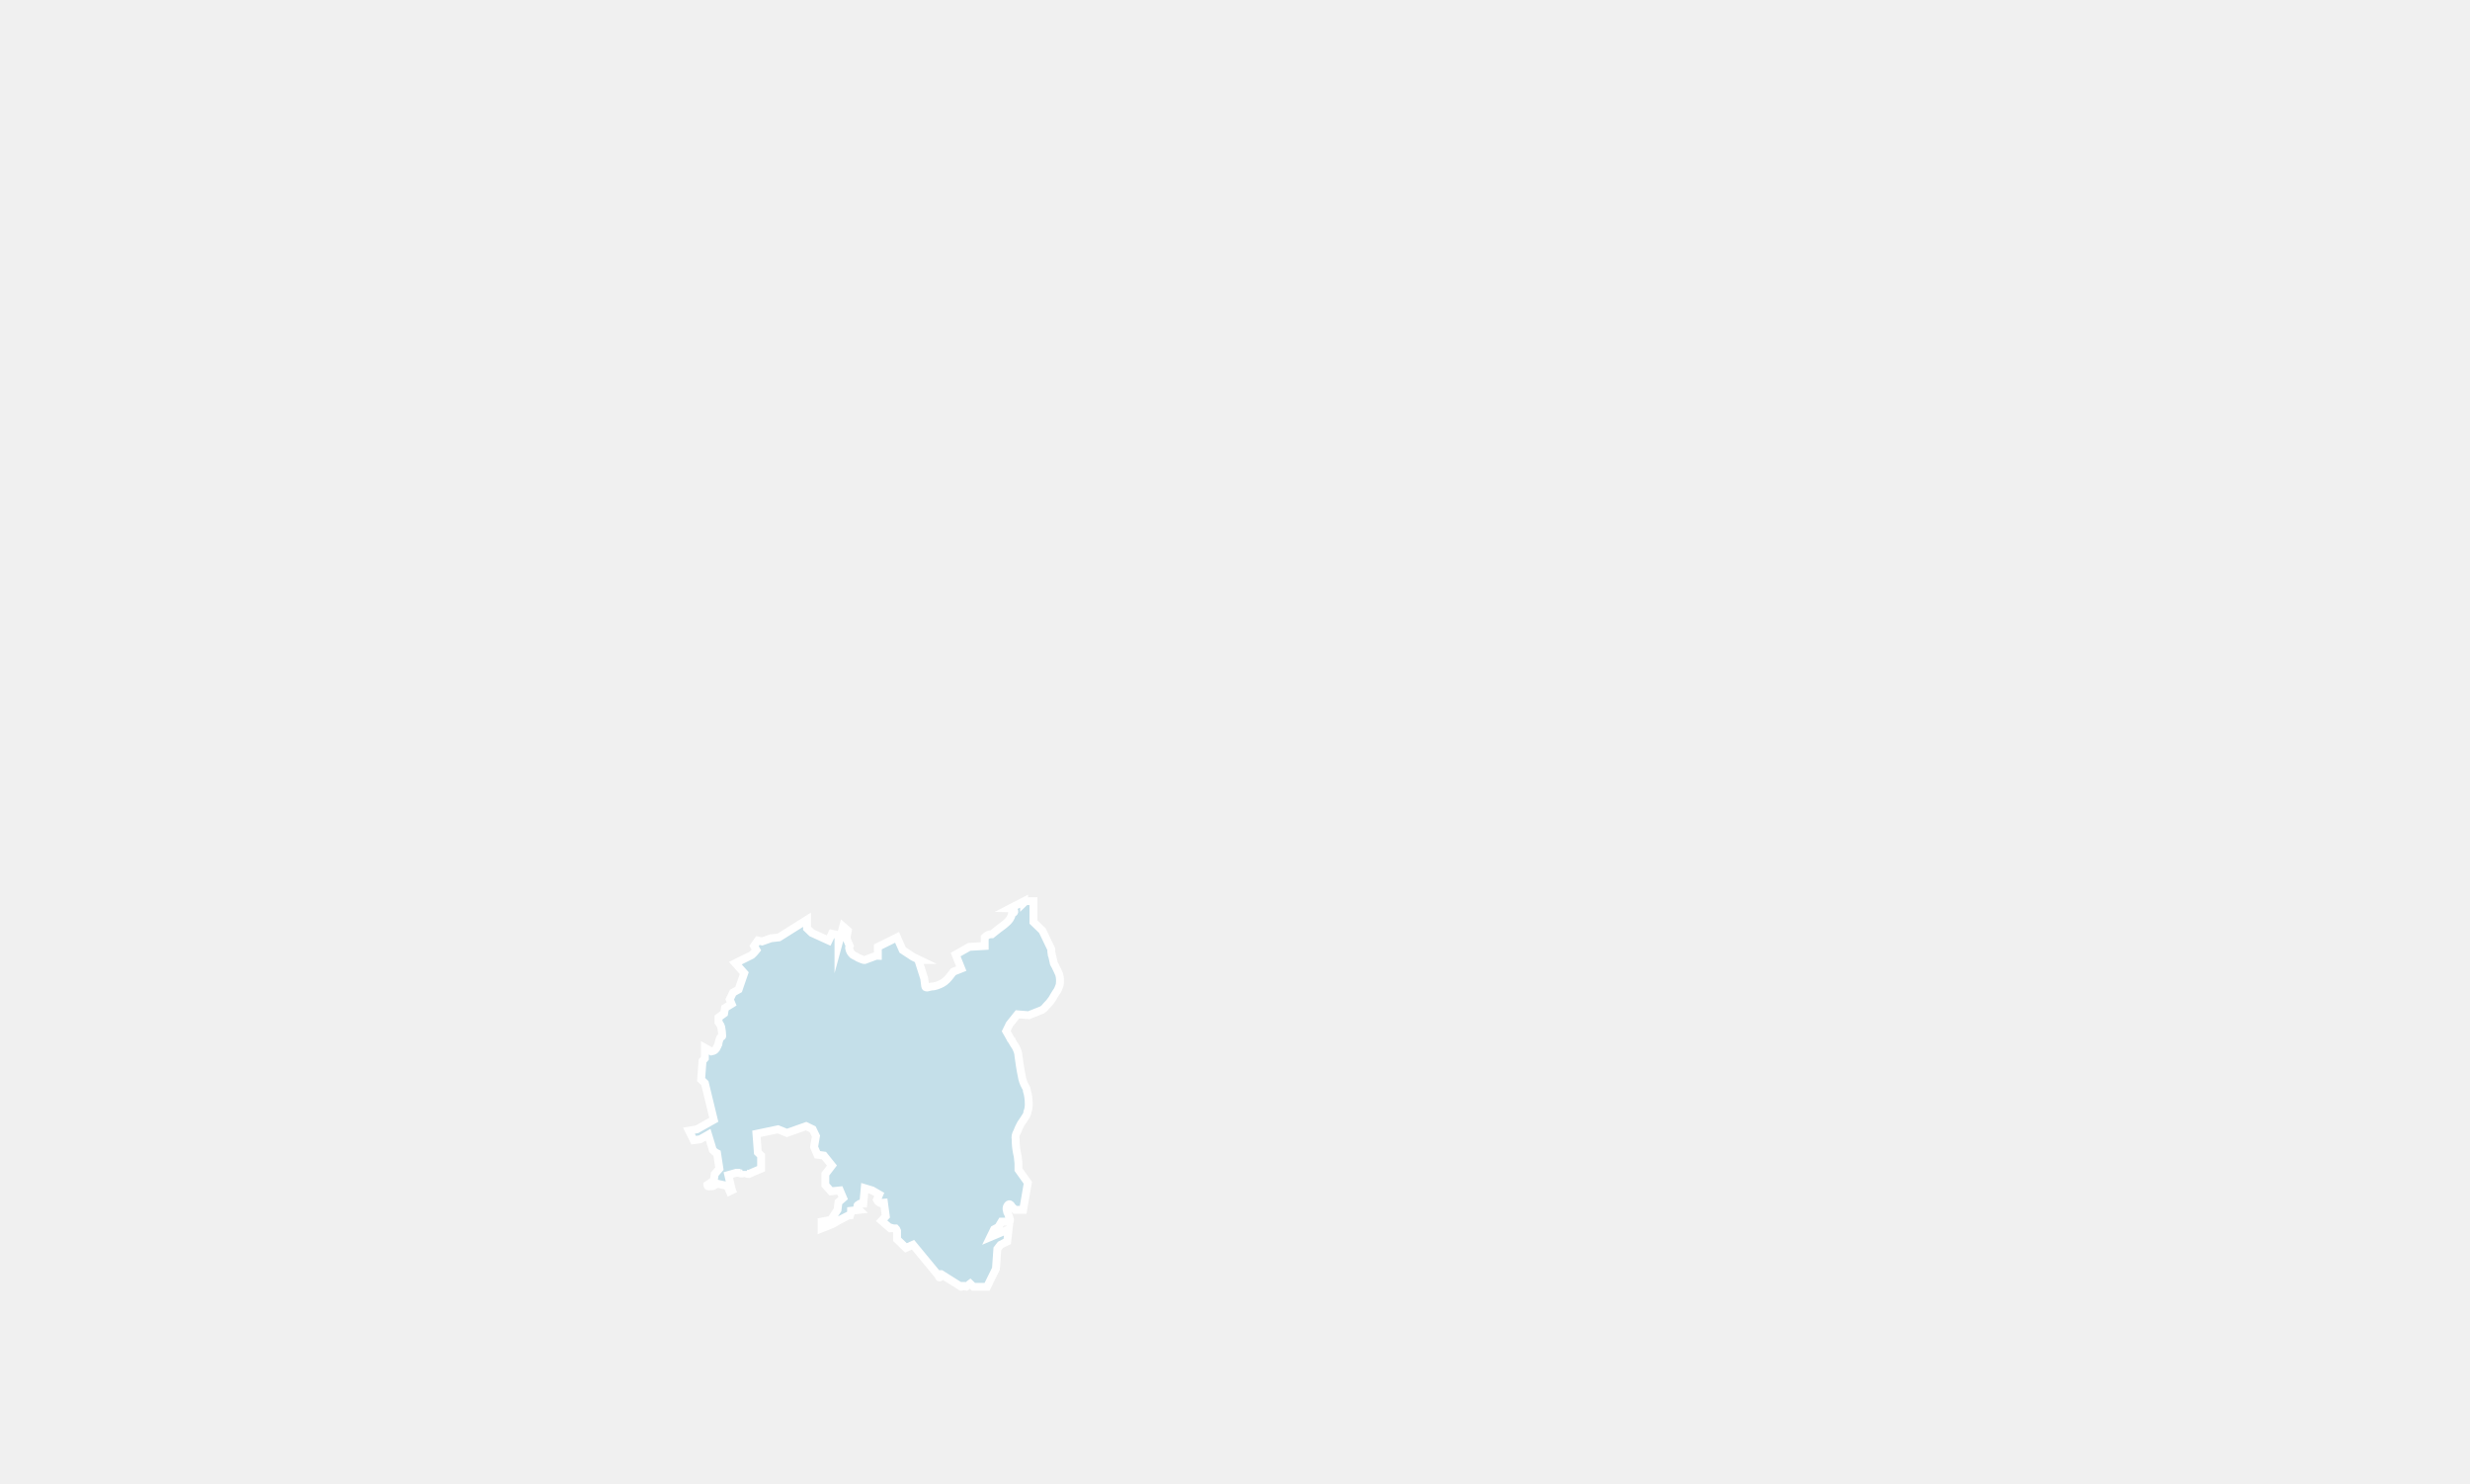
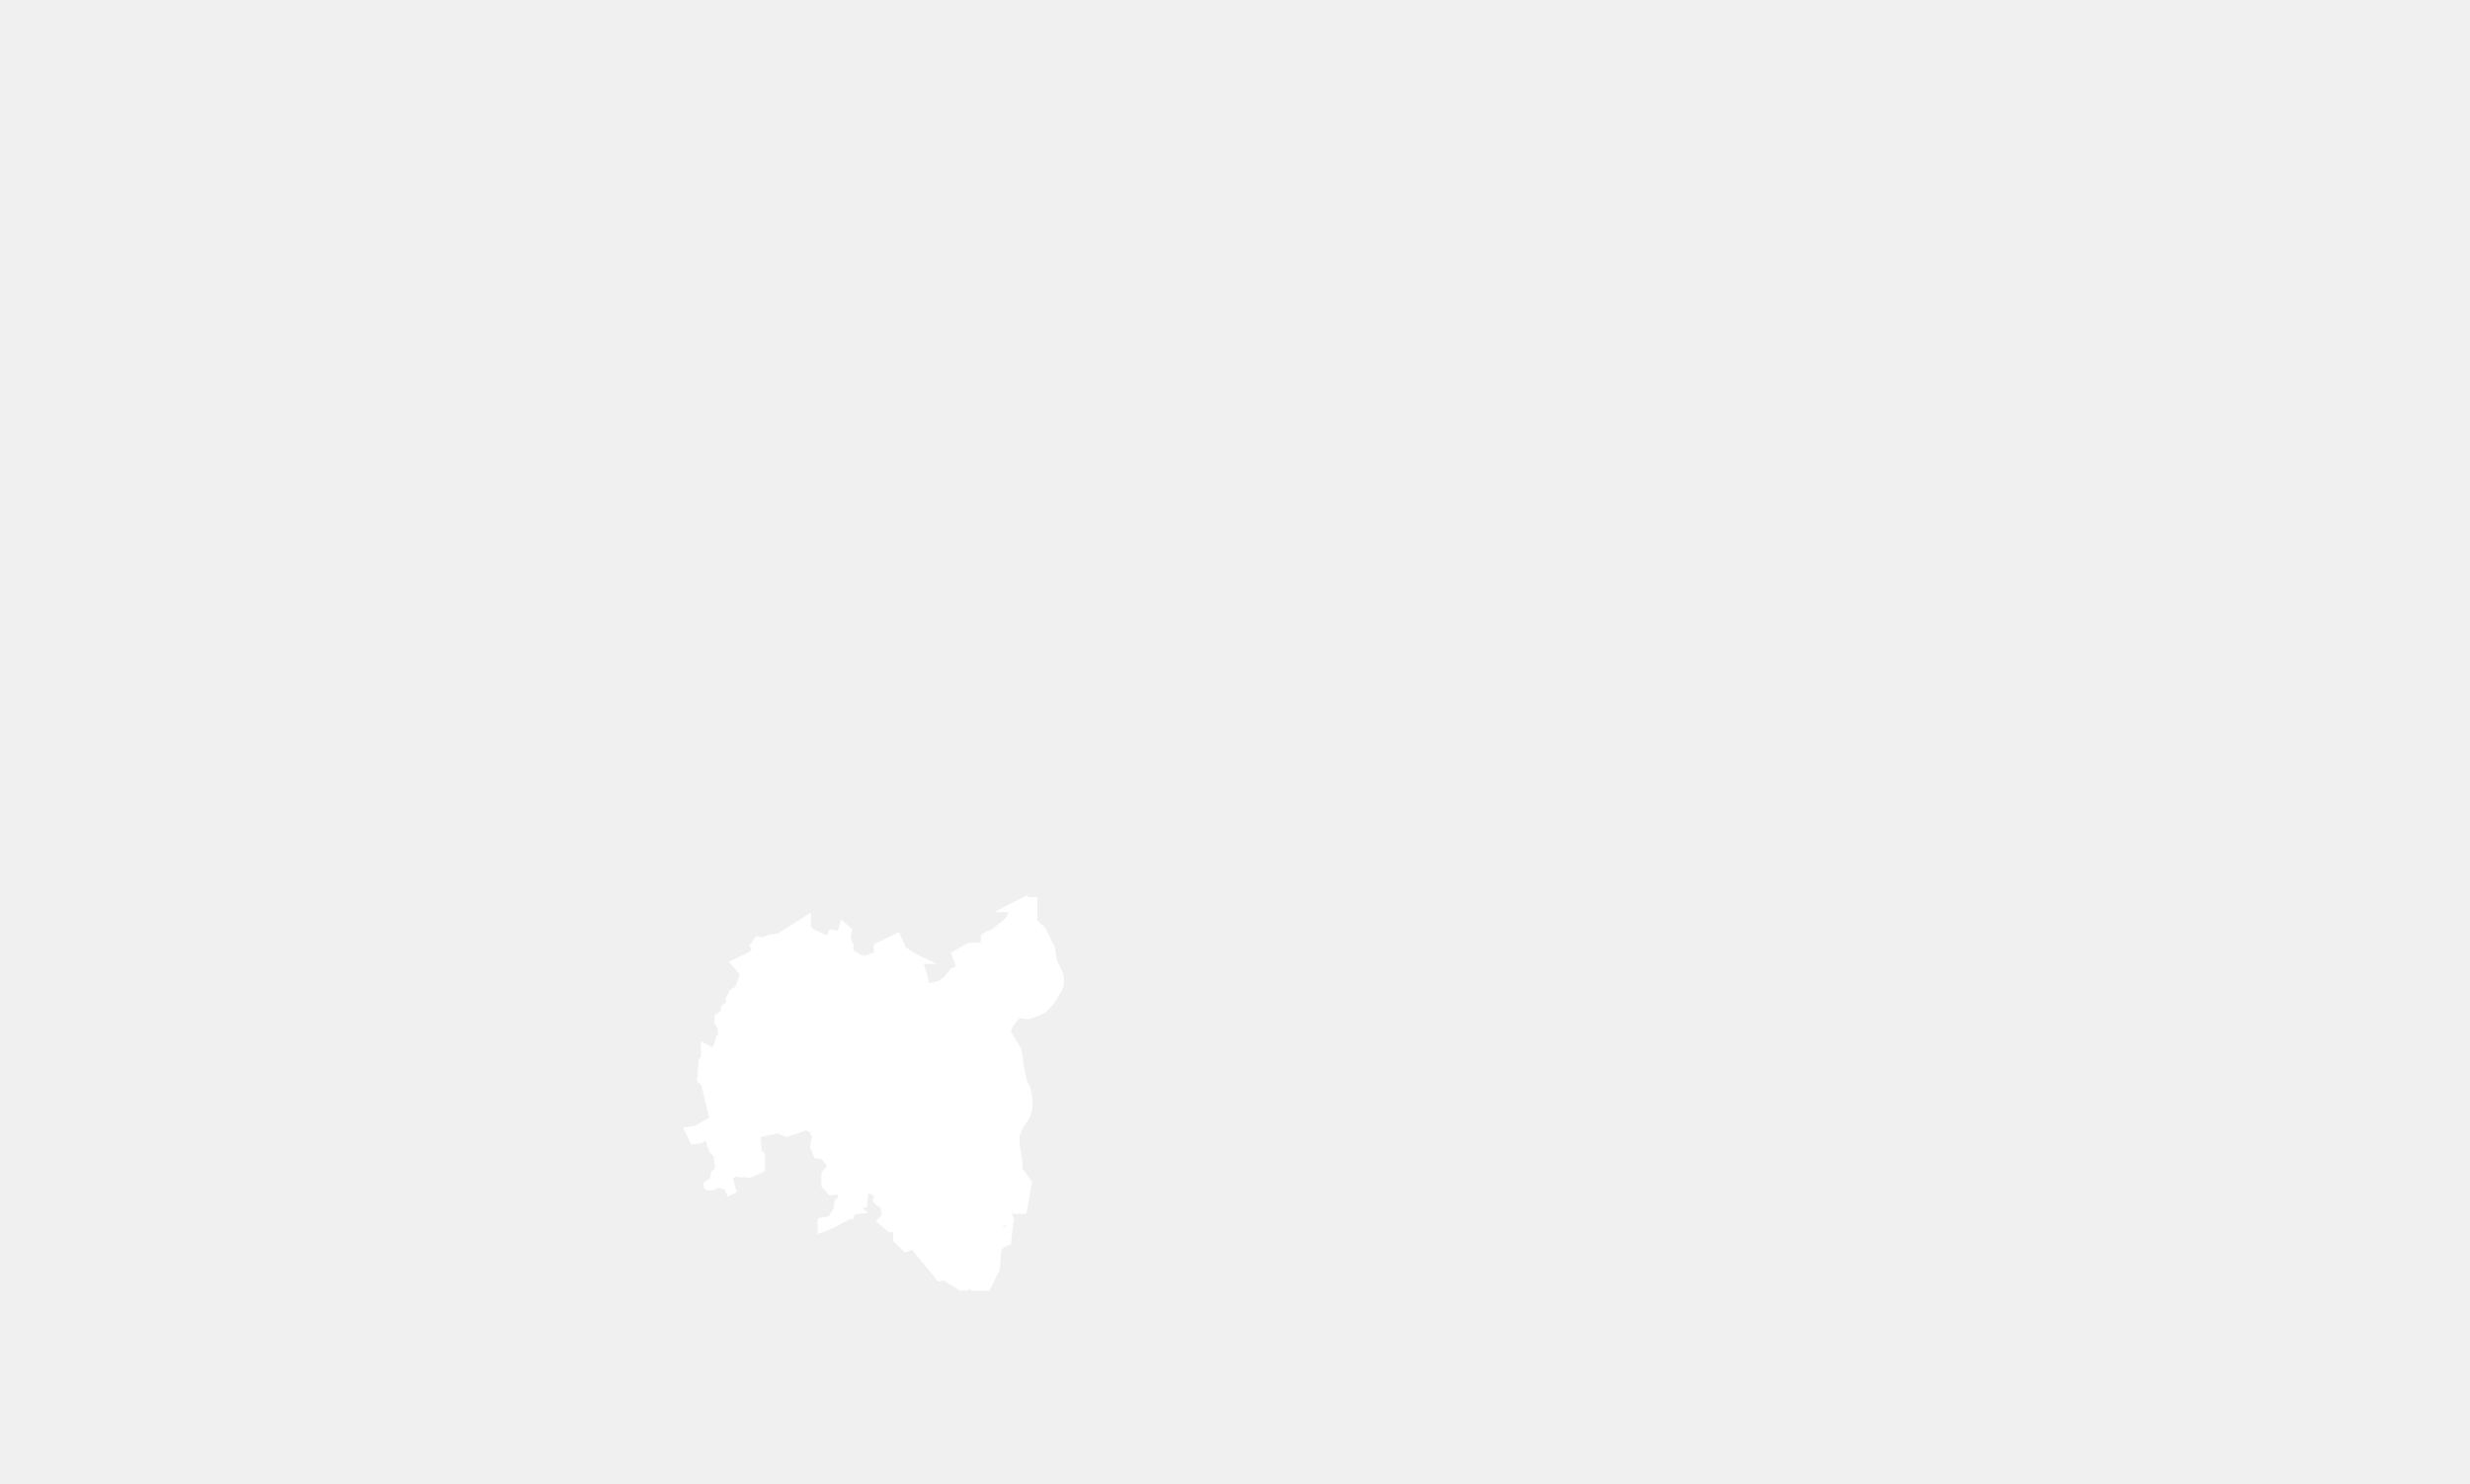
<svg xmlns="http://www.w3.org/2000/svg" width="313" height="188" viewBox="0 0 313 188" fill="none">
-   <path d="M133.217 120.275L132.088 117.923L130.959 116.833V114.194H129.95L129.772 114.366V114.194L128.108 115.055C128.168 115.055 128.227 115.112 128.346 115.227C128.643 115.456 128.584 115.628 128.287 115.743C128.227 115.743 128.227 115.8 128.227 115.858C128.108 116.317 127.871 116.661 127.514 116.948C127.217 117.234 126.861 117.464 126.564 117.693C126.327 117.865 126.148 118.037 125.911 118.21C125.851 118.267 125.733 118.324 125.673 118.382C125.317 118.382 125.079 118.496 124.782 118.783V119.873L122.822 119.988L121.1 120.963L121.812 122.741L120.803 123.143C120.624 123.372 120.446 123.601 120.268 123.831C119.912 124.29 119.496 124.577 119.08 124.749C118.843 124.863 118.605 124.921 118.367 124.978C118.13 124.978 117.892 125.035 117.655 125.093C117.536 125.15 117.417 125.15 117.298 125.093C117.298 125.093 117.239 125.035 117.239 124.978L117.12 124.003L116.407 121.766V121.651H116.526L115.695 121.25L114.388 120.389L113.675 118.783L111.24 119.988V121.078V121.135C111.24 121.135 111.18 121.135 111.121 121.078L109.577 121.651C109.458 121.651 109.399 121.651 109.28 121.594C108.983 121.479 108.686 121.364 108.448 121.192C108.27 121.135 108.151 121.02 108.032 120.963C107.795 120.733 107.676 120.504 107.617 120.217C107.557 120.102 107.617 119.988 107.676 119.873L107.26 118.898L107.438 117.923L106.844 117.407L106.251 119.586V118.496L105.419 118.324L105.003 119.185L102.865 118.21L102.271 117.636V116.546L98.707 118.783L97.697 118.898L96.569 119.299L96.034 119.185L95.559 119.873L95.856 120.389C95.678 120.619 95.5 120.791 95.322 120.963C95.262 121.02 95.203 121.078 95.143 121.078L93.183 122.053L94.312 123.315L93.599 125.38L92.886 125.781L92.471 126.642L92.708 127.215L91.877 127.731L91.758 128.42L91.045 128.936C91.045 129.108 91.045 129.223 91.045 129.338C91.045 129.395 91.045 129.452 91.045 129.51C91.104 129.567 91.164 129.682 91.223 129.796C91.342 129.911 91.342 130.083 91.401 130.198C91.461 130.542 91.52 130.944 91.52 131.288C91.52 131.345 91.461 131.345 91.401 131.402C91.342 131.46 91.223 131.517 91.223 131.575C91.164 131.804 91.045 132.033 91.045 132.263C91.045 132.263 91.045 132.378 90.986 132.378C90.926 132.492 90.926 132.607 90.867 132.664C90.748 133.009 90.51 133.181 90.154 133.238L89.323 132.779V134.098L89.025 134.443L88.847 136.794L89.323 137.253L90.451 141.899L88.313 143.104L87.303 143.276L87.897 144.481L88.729 144.366L89.738 143.792L90.332 145.743C90.51 145.915 90.629 146.029 90.867 146.144L91.164 148.094L90.57 148.783L90.451 149.586L89.62 150.159C89.62 150.217 89.679 150.331 89.738 150.331C89.857 150.331 89.916 150.331 90.035 150.331C90.213 150.331 90.332 150.331 90.51 150.217C90.57 150.217 90.629 150.159 90.748 150.045C90.807 149.987 90.807 149.987 90.867 149.987L92.174 150.274L92.471 150.962C92.708 150.848 92.946 150.733 93.183 150.618L93.005 150.676C92.946 150.676 92.827 150.676 92.708 150.676L92.292 148.897L93.302 148.611C93.421 148.611 93.48 148.611 93.599 148.611C93.837 148.725 94.015 148.725 94.193 148.668C94.252 148.611 94.312 148.553 94.312 148.381C94.312 148.496 94.431 148.611 94.49 148.668C94.609 148.725 94.728 148.783 94.846 148.783L96.45 148.094V146.431L96.034 146.029L95.856 143.678L98.588 143.104L99.717 143.563L102.152 142.703L102.984 143.104L103.399 143.964L103.162 145.341L103.578 146.316L104.409 146.431L105.419 147.693L104.587 148.783V150.159L105.3 150.962L106.429 150.848L106.844 151.823L106.251 152.339L106.132 153.314L105.3 154.576L104.112 154.806V155.666L105.538 155.092L106.429 154.576L107.557 154.003C107.676 154.003 107.676 154.003 107.735 154.003C107.795 153.83 107.854 153.658 107.854 153.429L108.864 153.314C108.745 153.199 108.686 153.027 108.626 152.913C108.626 152.798 108.626 152.741 108.745 152.683C108.864 152.569 108.983 152.511 109.102 152.511C109.161 152.511 109.22 152.511 109.28 152.511C109.28 152.511 109.339 152.511 109.399 152.511L109.577 150.561L110.527 150.848L111.418 151.364L111.121 152.052C111.18 152.167 111.24 152.224 111.299 152.282C111.418 152.396 111.537 152.454 111.715 152.511C111.834 152.511 111.893 152.396 111.953 152.224C111.953 152.11 111.953 152.052 111.953 151.938L112.25 154.117L111.715 154.691L112.844 155.666C112.844 155.666 112.903 155.666 112.962 155.609C113.141 155.666 113.319 155.666 113.497 155.666C113.556 155.723 113.616 155.781 113.675 155.953V157.043L114.804 158.132L115.695 157.731L118.961 161.689C118.961 161.804 119.021 161.861 119.021 161.861C119.08 161.918 119.08 161.861 119.14 161.804C119.14 161.689 119.14 161.574 119.14 161.459H119.258L121.812 163.065C121.872 163.065 121.931 163.008 121.931 162.951C121.991 162.951 122.05 162.951 122.109 162.951C122.169 163.008 122.288 163.065 122.406 163.065L122.941 162.664L123.357 163.065H124.366H125.079L126.208 160.771L126.386 158.247C126.505 158.075 126.683 157.903 126.802 157.731C127.099 157.559 127.396 157.444 127.633 157.329L127.811 155.781L125.495 156.756L125.97 155.781L126.505 155.494L126.92 154.806H127.93C127.99 154.748 127.99 154.633 127.99 154.576C127.871 154.232 127.811 153.888 127.633 153.601C127.574 153.372 127.514 153.142 127.574 152.97C127.752 152.511 127.99 152.454 128.227 152.913L128.643 153.314H129.653L130.247 149.873L129.059 148.209C129.059 147.922 129.059 147.636 129.059 147.406C128.999 146.947 128.999 146.546 128.881 146.144C128.762 145.571 128.702 144.997 128.702 144.366C128.643 144.079 128.702 143.735 128.881 143.448C128.999 143.104 129.178 142.76 129.356 142.416C129.593 142.072 129.831 141.727 130.069 141.326C130.128 141.211 130.187 141.096 130.187 140.924C130.306 140.638 130.365 140.293 130.365 139.949C130.365 139.376 130.306 138.802 130.128 138.228C130.128 138.056 130.069 137.884 129.95 137.712C129.712 137.311 129.534 136.794 129.475 136.335C129.296 135.532 129.178 134.672 129.059 133.812C129.059 133.41 128.881 133.009 128.702 132.664C128.524 132.378 128.346 132.148 128.227 131.861C128.108 131.804 128.049 131.632 127.99 131.517C127.811 131.23 127.693 130.944 127.514 130.657L127.93 129.796L128.94 128.534L130.365 128.649L132.088 127.961C132.266 127.846 132.444 127.674 132.563 127.502C132.86 127.215 133.098 126.928 133.335 126.584C133.454 126.355 133.632 126.068 133.81 125.781C134.048 125.494 134.167 125.15 134.286 124.806C134.345 124.347 134.345 123.946 134.226 123.487C134.048 123.085 133.87 122.684 133.692 122.34C133.573 122.167 133.514 122.053 133.514 121.938C133.454 121.651 133.395 121.364 133.335 121.135C133.276 121.078 133.276 121.02 133.276 120.963C133.217 120.733 133.217 120.504 133.217 120.275Z" fill="#C4DFE9" stroke="white" stroke-miterlimit="10" />
+   <path d="M133.217 120.275L132.088 117.923L130.959 116.833V114.194H129.95L129.772 114.366V114.194L128.108 115.055C128.168 115.055 128.227 115.112 128.346 115.227C128.643 115.456 128.584 115.628 128.287 115.743C128.227 115.743 128.227 115.8 128.227 115.858C128.108 116.317 127.871 116.661 127.514 116.948C127.217 117.234 126.861 117.464 126.564 117.693C126.327 117.865 126.148 118.037 125.911 118.21C125.851 118.267 125.733 118.324 125.673 118.382C125.317 118.382 125.079 118.496 124.782 118.783V119.873L122.822 119.988L121.1 120.963L121.812 122.741L120.803 123.143C120.624 123.372 120.446 123.601 120.268 123.831C119.912 124.29 119.496 124.577 119.08 124.749C118.843 124.863 118.605 124.921 118.367 124.978C118.13 124.978 117.892 125.035 117.655 125.093C117.536 125.15 117.417 125.15 117.298 125.093C117.298 125.093 117.239 125.035 117.239 124.978L117.12 124.003L116.407 121.766V121.651H116.526L115.695 121.25L114.388 120.389L113.675 118.783L111.24 119.988V121.078V121.135C111.24 121.135 111.18 121.135 111.121 121.078L109.577 121.651C109.458 121.651 109.399 121.651 109.28 121.594C108.983 121.479 108.686 121.364 108.448 121.192C108.27 121.135 108.151 121.02 108.032 120.963C107.795 120.733 107.676 120.504 107.617 120.217C107.557 120.102 107.617 119.988 107.676 119.873L107.26 118.898L107.438 117.923L106.844 117.407L106.251 119.586V118.496L105.419 118.324L105.003 119.185L102.865 118.21L102.271 117.636V116.546L98.707 118.783L97.697 118.898L96.569 119.299L96.034 119.185L95.559 119.873L95.856 120.389C95.678 120.619 95.5 120.791 95.322 120.963C95.262 121.02 95.203 121.078 95.143 121.078L93.183 122.053L94.312 123.315L93.599 125.38L92.886 125.781L92.471 126.642L92.708 127.215L91.877 127.731L91.758 128.42L91.045 128.936C91.045 129.108 91.045 129.223 91.045 129.338C91.045 129.395 91.045 129.452 91.045 129.51C91.104 129.567 91.164 129.682 91.223 129.796C91.342 129.911 91.342 130.083 91.401 130.198C91.461 130.542 91.52 130.944 91.52 131.288C91.52 131.345 91.461 131.345 91.401 131.402C91.342 131.46 91.223 131.517 91.223 131.575C91.164 131.804 91.045 132.033 91.045 132.263C91.045 132.263 91.045 132.378 90.986 132.378C90.926 132.492 90.926 132.607 90.867 132.664C90.748 133.009 90.51 133.181 90.154 133.238L89.323 132.779V134.098L89.025 134.443L88.847 136.794L89.323 137.253L90.451 141.899L88.313 143.104L87.303 143.276L87.897 144.481L88.729 144.366L89.738 143.792L90.332 145.743C90.51 145.915 90.629 146.029 90.867 146.144L91.164 148.094L90.57 148.783L90.451 149.586L89.62 150.159C89.62 150.217 89.679 150.331 89.738 150.331C89.857 150.331 89.916 150.331 90.035 150.331C90.213 150.331 90.332 150.331 90.51 150.217C90.57 150.217 90.629 150.159 90.748 150.045C90.807 149.987 90.807 149.987 90.867 149.987L92.174 150.274L92.471 150.962C92.708 150.848 92.946 150.733 93.183 150.618L93.005 150.676C92.946 150.676 92.827 150.676 92.708 150.676L92.292 148.897L93.302 148.611C93.421 148.611 93.48 148.611 93.599 148.611C93.837 148.725 94.015 148.725 94.193 148.668C94.252 148.611 94.312 148.553 94.312 148.381C94.312 148.496 94.431 148.611 94.49 148.668C94.609 148.725 94.728 148.783 94.846 148.783L96.45 148.094V146.431L96.034 146.029L95.856 143.678L98.588 143.104L99.717 143.563L102.152 142.703L102.984 143.104L103.399 143.964L103.162 145.341L103.578 146.316L104.409 146.431L105.419 147.693L104.587 148.783V150.159L105.3 150.962L106.429 150.848L106.844 151.823L106.251 152.339L106.132 153.314L105.3 154.576L104.112 154.806V155.666L105.538 155.092L106.429 154.576L107.557 154.003C107.676 154.003 107.676 154.003 107.735 154.003C107.795 153.83 107.854 153.658 107.854 153.429L108.864 153.314C108.745 153.199 108.686 153.027 108.626 152.913C108.626 152.798 108.626 152.741 108.745 152.683C108.864 152.569 108.983 152.511 109.102 152.511C109.161 152.511 109.22 152.511 109.28 152.511C109.28 152.511 109.339 152.511 109.399 152.511L109.577 150.561L110.527 150.848L111.418 151.364L111.121 152.052C111.18 152.167 111.24 152.224 111.299 152.282C111.418 152.396 111.537 152.454 111.715 152.511C111.834 152.511 111.893 152.396 111.953 152.224C111.953 152.11 111.953 152.052 111.953 151.938L112.25 154.117L111.715 154.691L112.844 155.666C112.844 155.666 112.903 155.666 112.962 155.609C113.141 155.666 113.319 155.666 113.497 155.666C113.556 155.723 113.616 155.781 113.675 155.953V157.043L114.804 158.132L115.695 157.731L118.961 161.689C118.961 161.804 119.021 161.861 119.021 161.861C119.08 161.918 119.08 161.861 119.14 161.804C119.14 161.689 119.14 161.574 119.14 161.459H119.258L121.812 163.065C121.872 163.065 121.931 163.008 121.931 162.951C121.991 162.951 122.05 162.951 122.109 162.951C122.169 163.008 122.288 163.065 122.406 163.065L122.941 162.664L123.357 163.065H124.366H125.079L126.208 160.771L126.386 158.247C126.505 158.075 126.683 157.903 126.802 157.731C127.099 157.559 127.396 157.444 127.633 157.329L127.811 155.781L125.495 156.756L125.97 155.781L126.505 155.494L126.92 154.806H127.93C127.99 154.748 127.99 154.633 127.99 154.576C127.871 154.232 127.811 153.888 127.633 153.601C127.574 153.372 127.514 153.142 127.574 152.97C127.752 152.511 127.99 152.454 128.227 152.913L128.643 153.314H129.653L130.247 149.873L129.059 148.209C129.059 147.922 129.059 147.636 129.059 147.406C128.999 146.947 128.999 146.546 128.881 146.144C128.762 145.571 128.702 144.997 128.702 144.366C128.643 144.079 128.702 143.735 128.881 143.448C128.999 143.104 129.178 142.76 129.356 142.416C129.593 142.072 129.831 141.727 130.069 141.326C130.128 141.211 130.187 141.096 130.187 140.924C130.306 140.638 130.365 140.293 130.365 139.949C130.365 139.376 130.306 138.802 130.128 138.228C130.128 138.056 130.069 137.884 129.95 137.712C129.712 137.311 129.534 136.794 129.475 136.335C129.296 135.532 129.178 134.672 129.059 133.812C129.059 133.41 128.881 133.009 128.702 132.664C128.524 132.378 128.346 132.148 128.227 131.861C128.108 131.804 128.049 131.632 127.99 131.517C127.811 131.23 127.693 130.944 127.514 130.657L127.93 129.796L128.94 128.534L130.365 128.649L132.088 127.961C132.266 127.846 132.444 127.674 132.563 127.502C132.86 127.215 133.098 126.928 133.335 126.584C133.454 126.355 133.632 126.068 133.81 125.781C134.048 125.494 134.167 125.15 134.286 124.806C134.345 124.347 134.345 123.946 134.226 123.487C134.048 123.085 133.87 122.684 133.692 122.34C133.573 122.167 133.514 122.053 133.514 121.938C133.454 121.651 133.395 121.364 133.335 121.135C133.276 121.078 133.276 121.02 133.276 120.963C133.217 120.733 133.217 120.504 133.217 120.275Z" fill="white" stroke="white" stroke-miterlimit="10" />
</svg>
